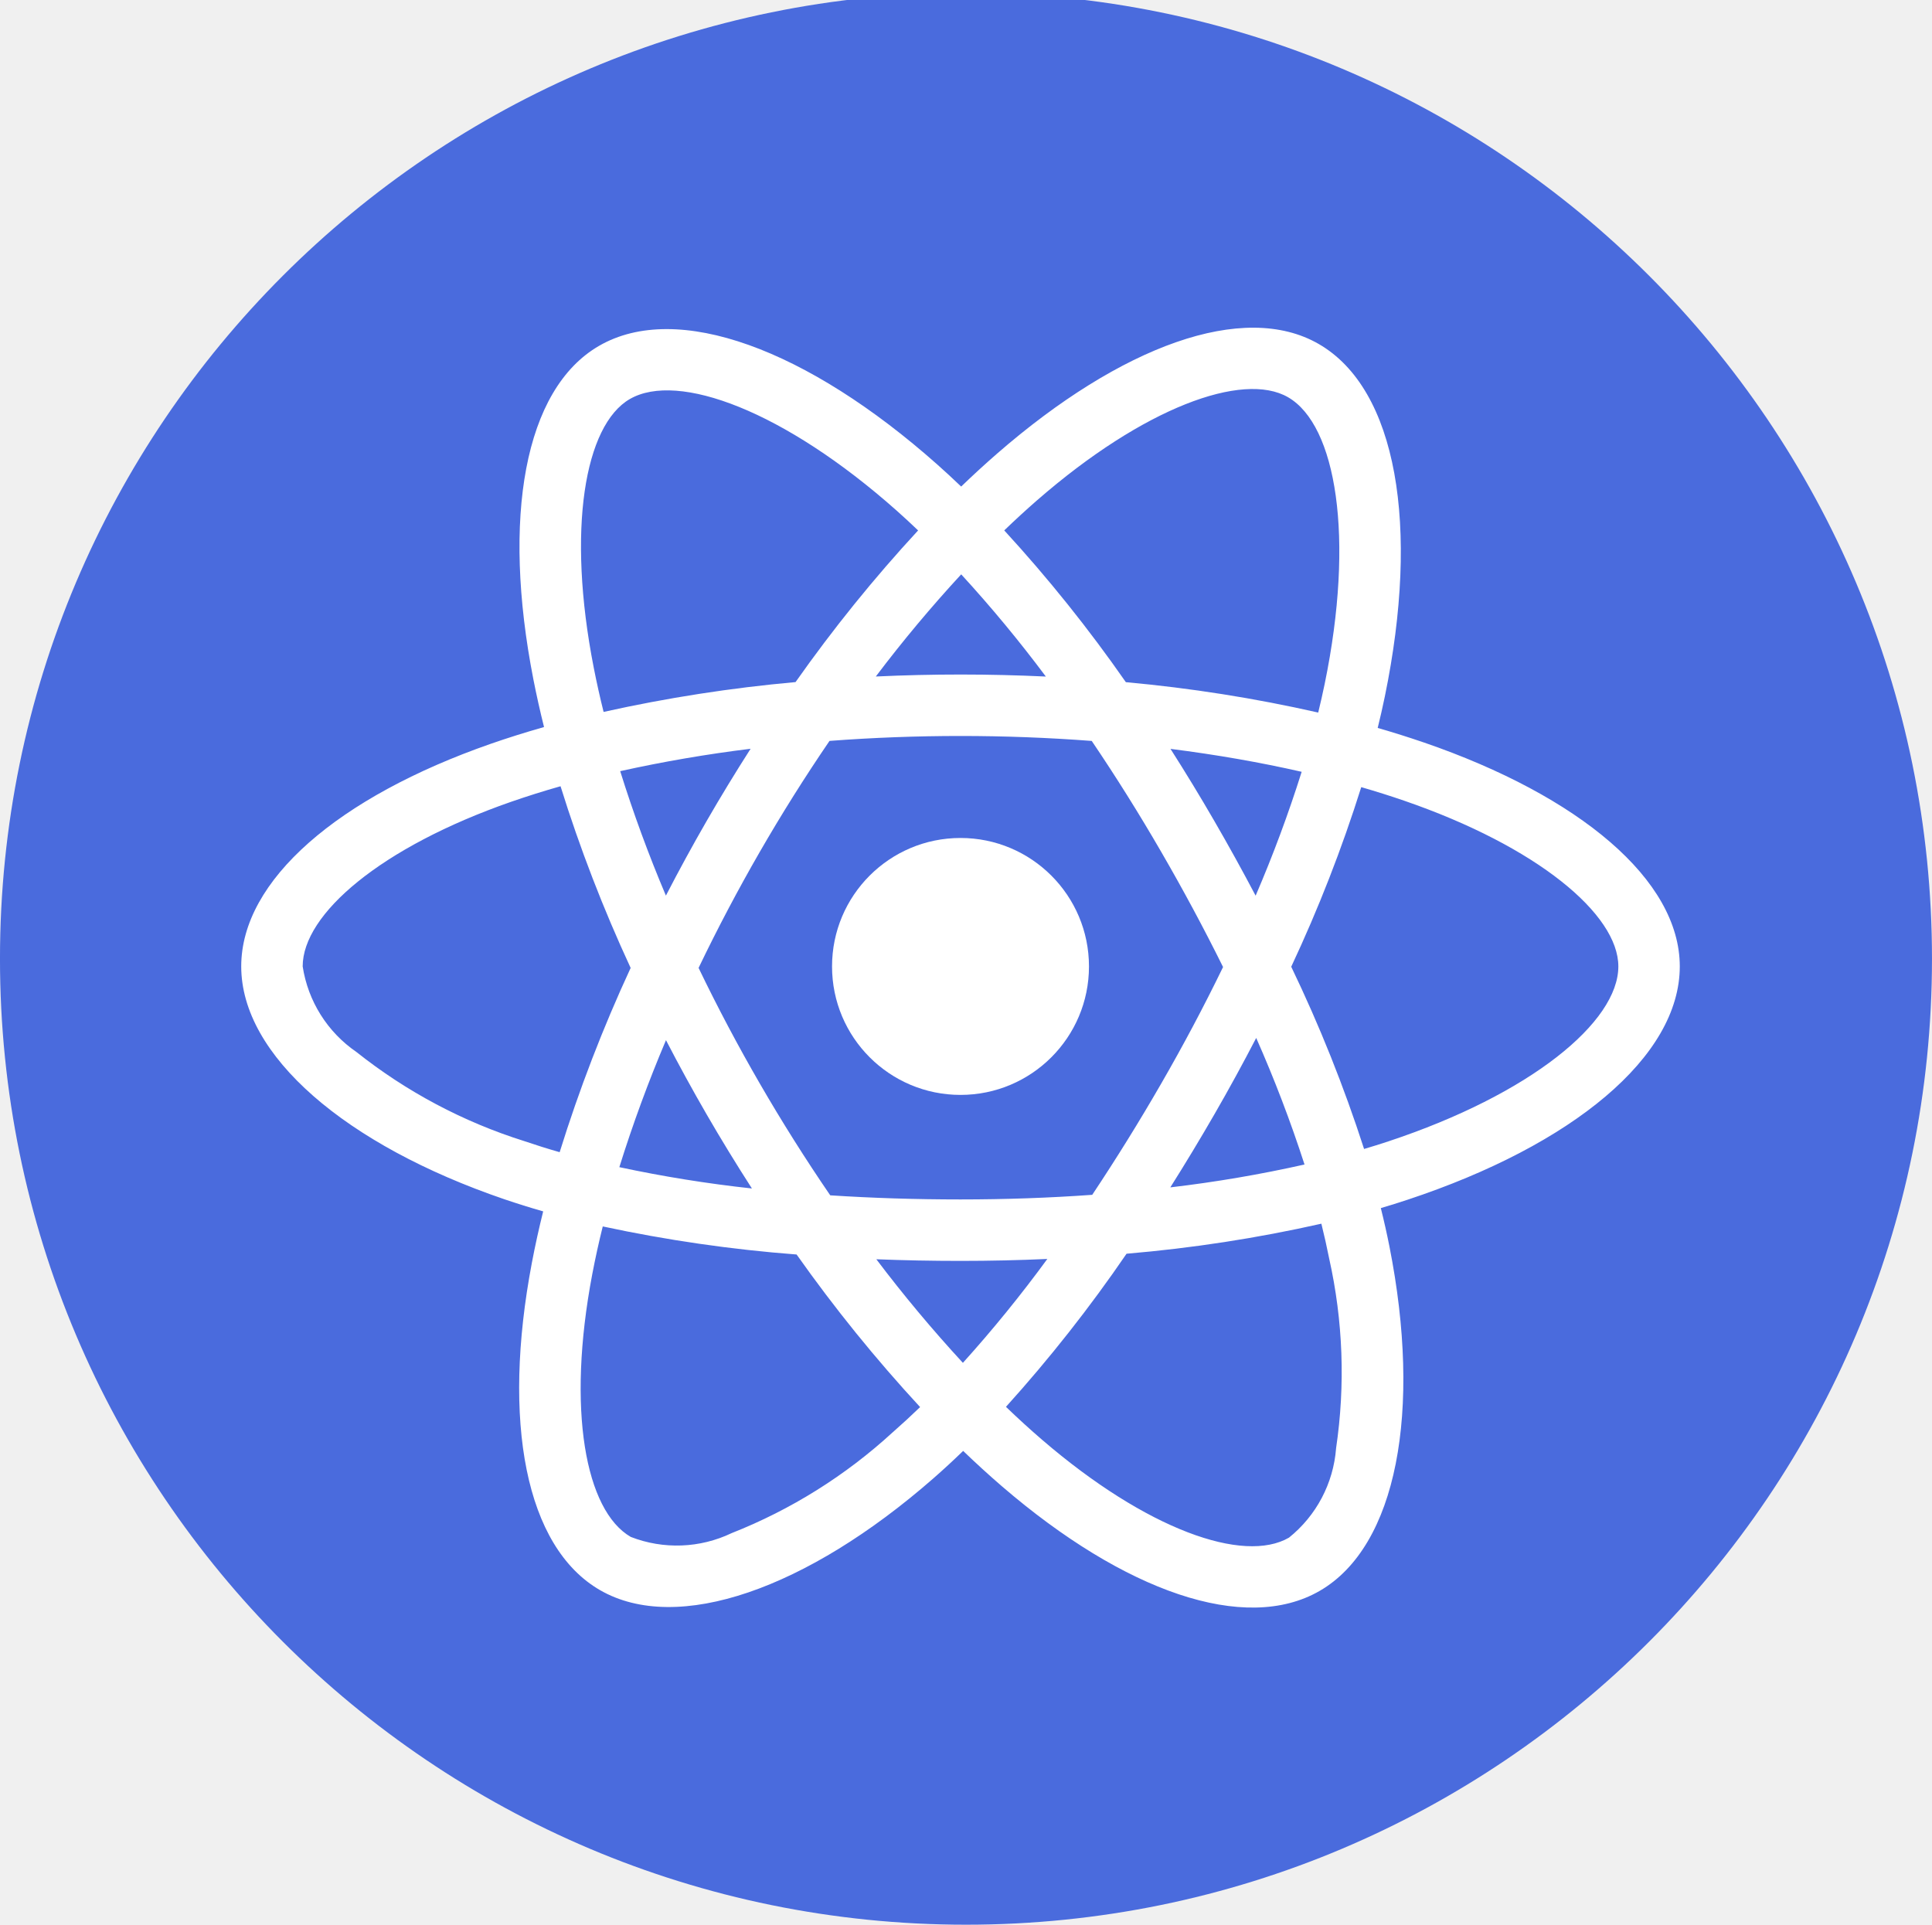
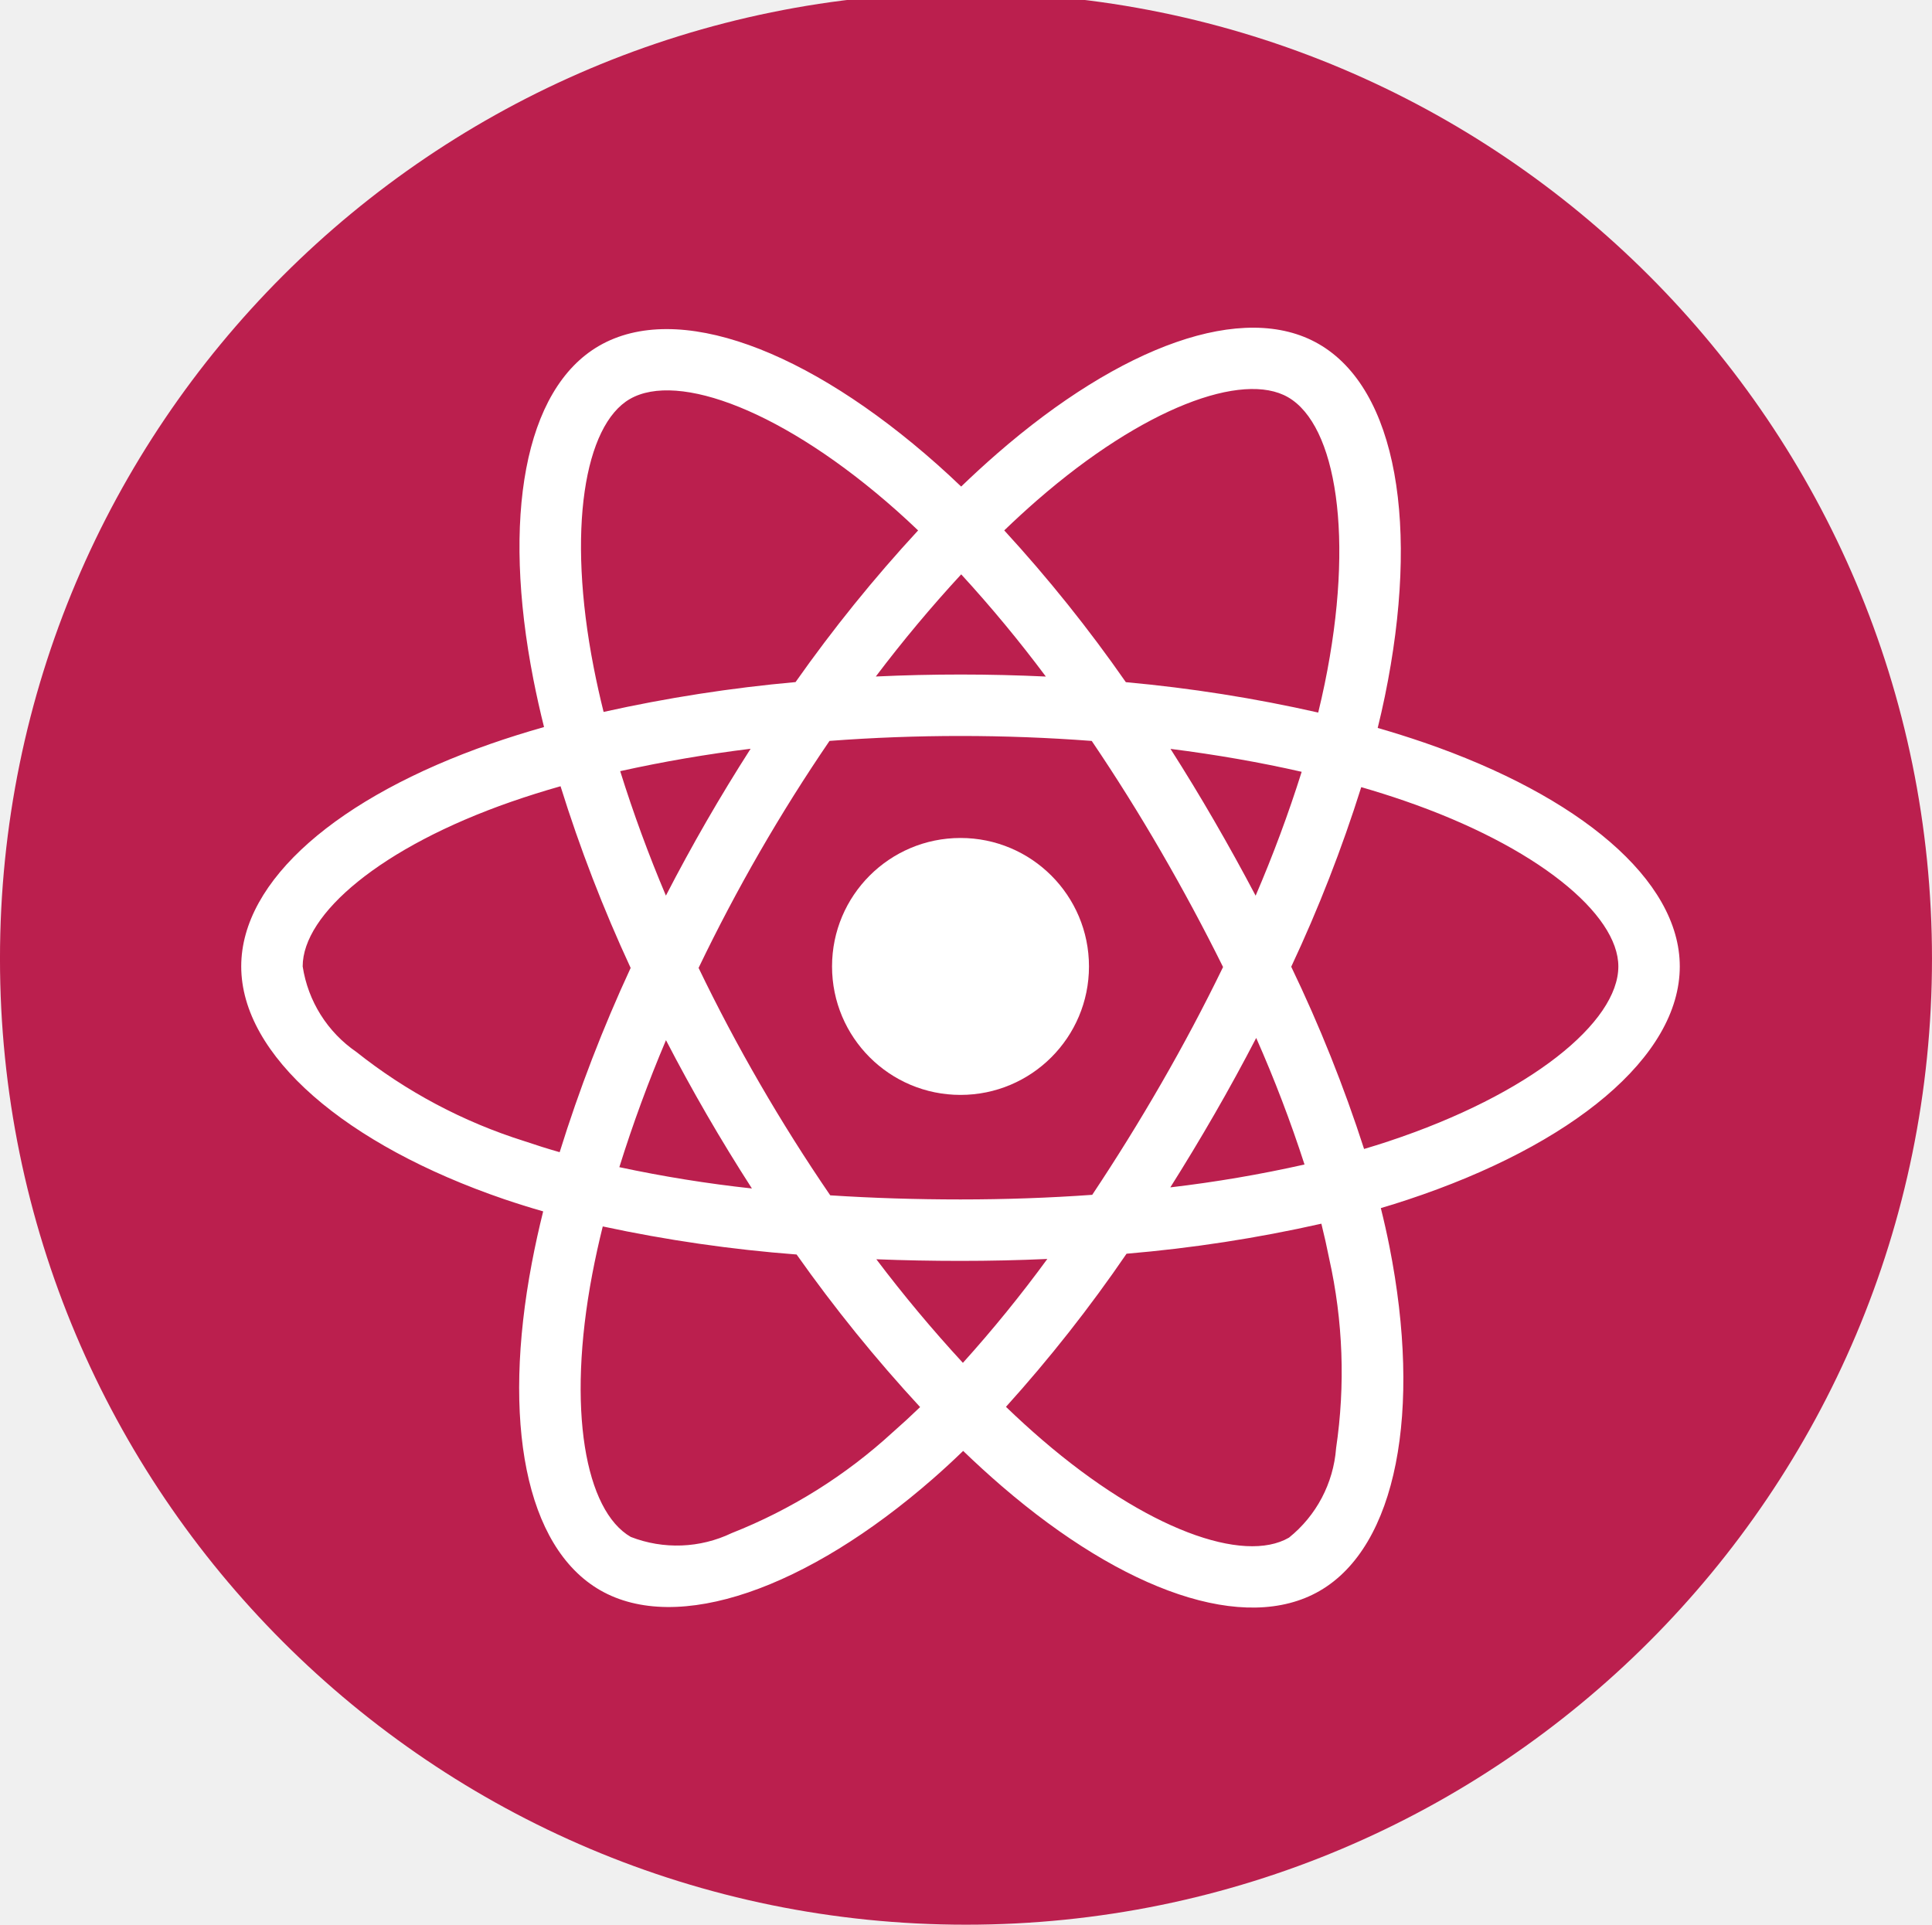
<svg xmlns="http://www.w3.org/2000/svg" viewBox="0 0 133.048 132.548" height="500.967" width="502.857">
  <g transform="translate(-39.31 -58.619)">
-     <circle r="66.524" cy="124.643" cx="105.833" fill="#4a6bdd" />
+     <circle r="66.524" cy="124.643" cx="105.833" fill="#BB1F4E" />
    <g fill="#fff">
      <path d="M137.375 109.755q-1.581-.543-3.189-1.005.267-1.083.493-2.175c2.414-11.719.836-21.16-4.555-24.267-5.167-2.98-13.62.127-22.156 7.556q-1.262 1.1-2.467 2.263-.806-.773-1.641-1.516c-8.946-7.943-17.914-11.29-23.298-8.173-5.163 2.988-6.693 11.864-4.52 22.97q.325 1.65.733 3.28c-1.269.361-2.494.745-3.667 1.154-10.488 3.656-17.186 9.388-17.186 15.332 0 6.14 7.19 12.298 18.115 16.032q1.329.452 2.679.837-.439 1.757-.778 3.537c-2.073 10.913-.454 19.577 4.695 22.548 5.319 3.067 14.245-.086 22.938-7.684q1.03-.9 2.067-1.905 1.305 1.259 2.678 2.443c8.42 7.245 16.735 10.171 21.88 7.193 5.314-3.076 7.04-12.385 4.799-23.71q-.257-1.298-.594-2.648.94-.278 1.842-.576c11.357-3.762 18.746-9.845 18.746-16.067 0-5.966-6.914-11.736-17.614-15.42zm-26.629-16.698c7.314-6.366 14.15-8.879 17.265-7.082 3.317 1.913 4.607 9.628 2.523 19.746q-.205.989-.445 1.97a101.383 101.383 0 0 0-13.247-2.093 99.418 99.418 0 0 0-8.374-10.452q1.113-1.073 2.278-2.09zm-25.573 37.195q1.344 2.596 2.808 5.126 1.495 2.58 3.11 5.088a90.116 90.116 0 0 1-9.13-1.468 94.876 94.876 0 0 1 3.212-8.746zm-.005-9.954a93.405 93.405 0 0 1-3.148-8.572 95.492 95.492 0 0 1 8.981-1.542q-1.576 2.46-3.037 4.991-1.457 2.529-2.796 5.123zm2.25 4.978q1.956-4.071 4.213-7.987 2.256-3.913 4.804-7.646a119.902 119.902 0 0 1 18.058.002q2.52 3.726 4.774 7.622 2.264 3.904 4.27 7.949-1.985 4.084-4.256 8.019-2.252 3.91-4.754 7.668c-2.939.21-5.976.318-9.072.318-3.082 0-6.081-.096-8.97-.283q-2.564-3.747-4.84-7.68-2.265-3.91-4.227-7.982zm35.528 10.073q1.495-2.592 2.873-5.25a89.879 89.879 0 0 1 3.327 8.716 89.814 89.814 0 0 1-9.241 1.575q1.57-2.49 3.041-5.041zm2.833-15.047q-1.373-2.606-2.85-5.156-1.452-2.509-3.012-4.954c3.161.4 6.19.93 9.033 1.579a90.277 90.277 0 0 1-3.17 8.53zm-20.276-22.13a90.508 90.508 0 0 1 5.83 7.039q-5.851-.277-11.71-.003a93.365 93.365 0 0 1 5.88-7.035zM82.683 86.1c3.314-1.918 10.642.818 18.367 7.676.493.438.99.897 1.486 1.372a101.417 101.417 0 0 0-8.44 10.444 103.41 103.41 0 0 0-13.219 2.055q-.379-1.518-.68-3.053c-1.863-9.515-.627-16.692 2.485-18.494zm-4.832 51.867q-1.232-.353-2.445-.766a35.853 35.853 0 0 1-11.555-6.138 8.747 8.747 0 0 1-3.697-5.89c0-3.606 5.378-8.208 14.348-11.335q1.689-.586 3.41-1.073a101.5 101.5 0 0 0 4.828 12.512 103.04 103.04 0 0 0-4.889 12.69zm22.935 19.29a35.844 35.844 0 0 1-11.09 6.943 8.746 8.746 0 0 1-6.948.262c-3.125-1.802-4.424-8.76-2.652-18.093q.316-1.654.723-3.289a99.517 99.517 0 0 0 13.35 1.933 102.985 102.985 0 0 0 8.505 10.507q-.923.892-1.888 1.738zm4.834-4.783a95.121 95.121 0 0 1-5.96-7.133q2.844.112 5.795.112 3.03 0 5.98-.133a89.997 89.997 0 0 1-5.815 7.154zm25.7 5.888a8.745 8.745 0 0 1-3.244 6.15c-3.122 1.807-9.8-.542-17-6.738q-1.238-1.065-2.49-2.27a99.452 99.452 0 0 0 8.304-10.545 98.794 98.794 0 0 0 13.417-2.068q.303 1.223.536 2.396a35.837 35.837 0 0 1 .476 13.075zm3.592-21.137c-.542.179-1.098.352-1.664.52a99.331 99.331 0 0 0-5.017-12.55 99.288 99.288 0 0 0 4.822-12.368c1.013.294 1.997.603 2.945.93 9.168 3.155 14.76 7.822 14.76 11.417 0 3.83-6.04 8.802-15.846 12.05z" />
      <path d="M105.455 116.328a8.847 8.847 0 1 1-8.846 8.846 8.846 8.846 0 0 1 8.846-8.846" />
    </g>
  </g>
</svg>
